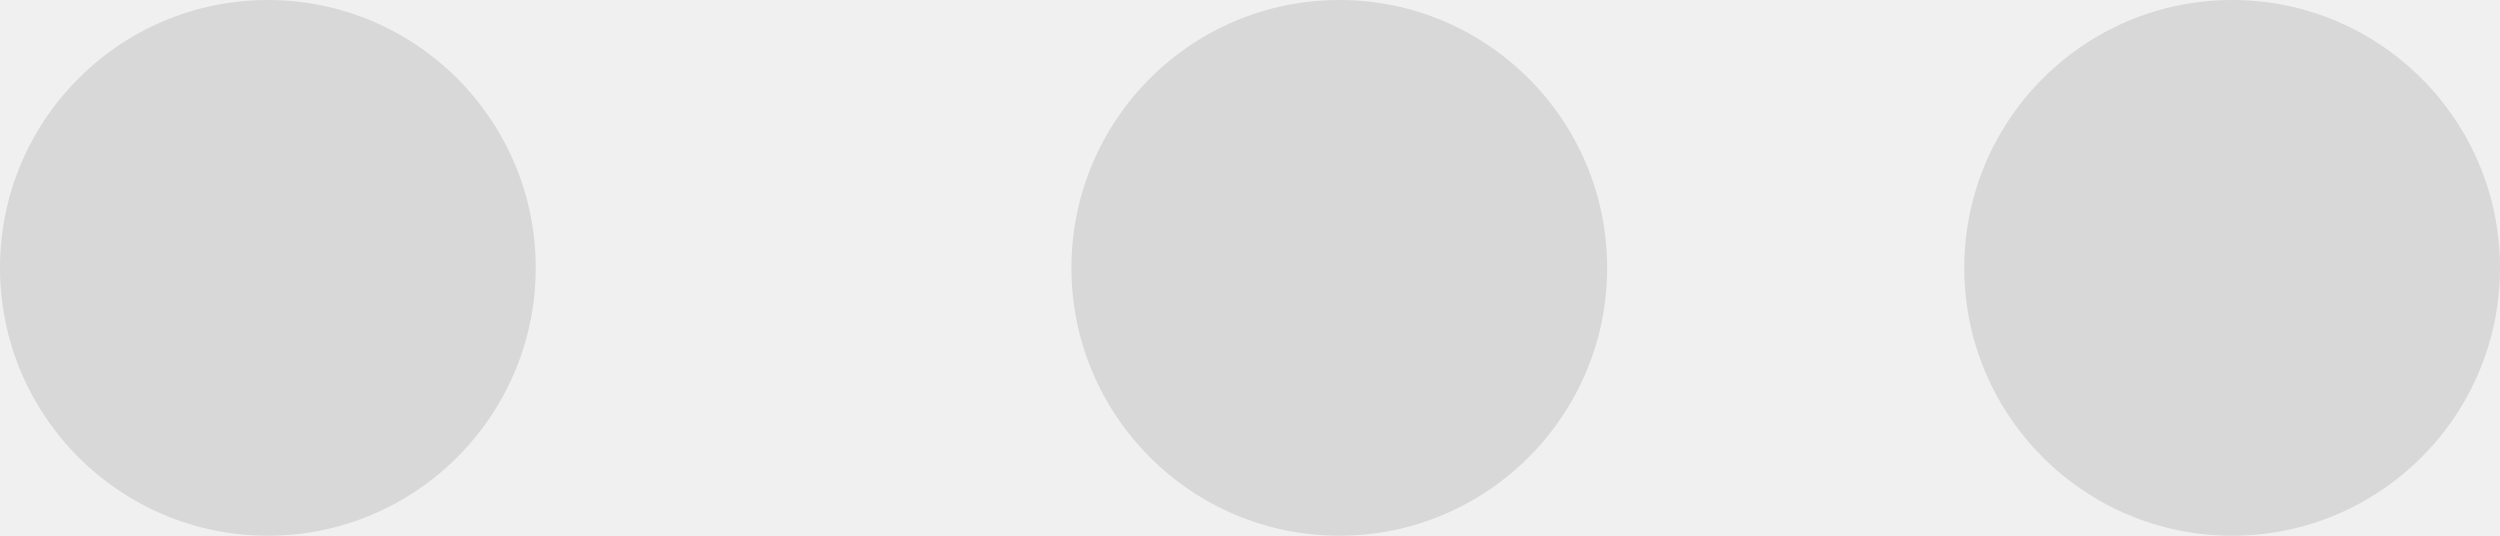
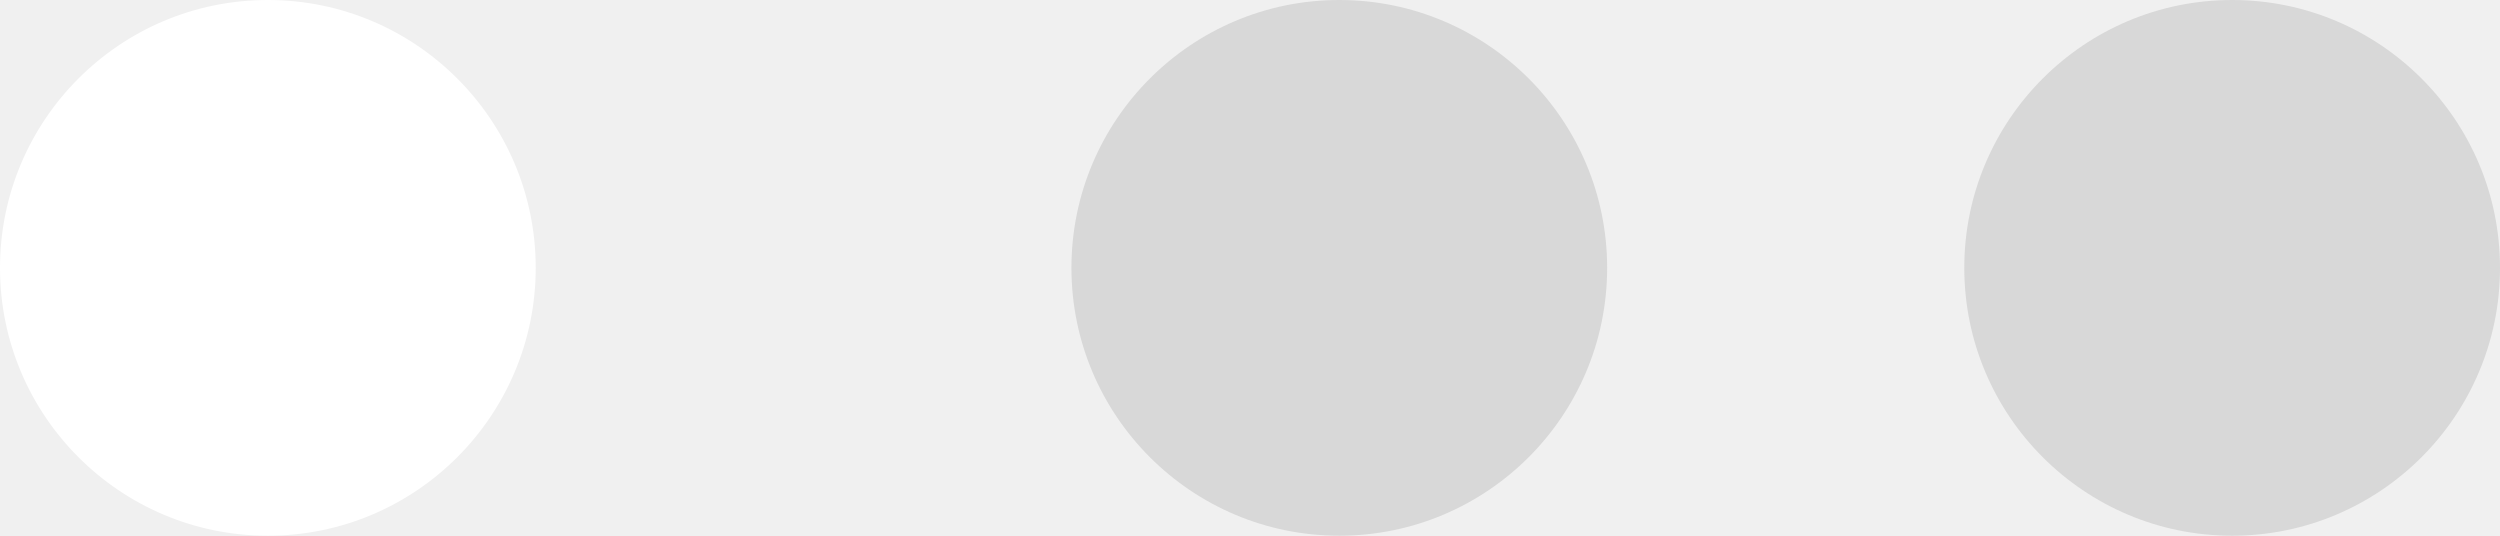
<svg xmlns="http://www.w3.org/2000/svg" width="14px" height="3px" viewBox="0 0 14 3" version="1.1">
  <g id="编组-9">
-     <path d="M1.5 3C2.328 3 3 2.328 3 1.5C3 0.672 2.328 0 1.5 0C0.672 0 0 0.672 0 1.5C0 2.328 0.672 3 1.5 3Z" id="椭圆形" fill="#D8D8D8" stroke="none" />
+     <path d="M1.5 3C2.328 3 3 2.328 3 1.5C3 0.672 2.328 0 1.5 0C0.672 0 0 0.672 0 1.5C0 2.328 0.672 3 1.5 3Z" id="椭圆形" fill="#ffffff" stroke="none" />
    <path d="M1.5 3C2.328 3 3 2.328 3 1.5C3 0.672 2.328 0 1.5 0C0.672 0 0 0.672 0 1.5C0 2.328 0.672 3 1.5 3Z" transform="translate(6 0)" id="椭圆形" fill="#D8D8D8" stroke="none" />
    <path d="M1.5 3C2.328 3 3 2.328 3 1.5C3 0.672 2.328 0 1.5 0C0.672 0 0 0.672 0 1.5C0 2.328 0.672 3 1.5 3Z" transform="translate(11 0)" id="椭圆形" fill="#D8D8D8" stroke="none" />
  </g>
</svg>
